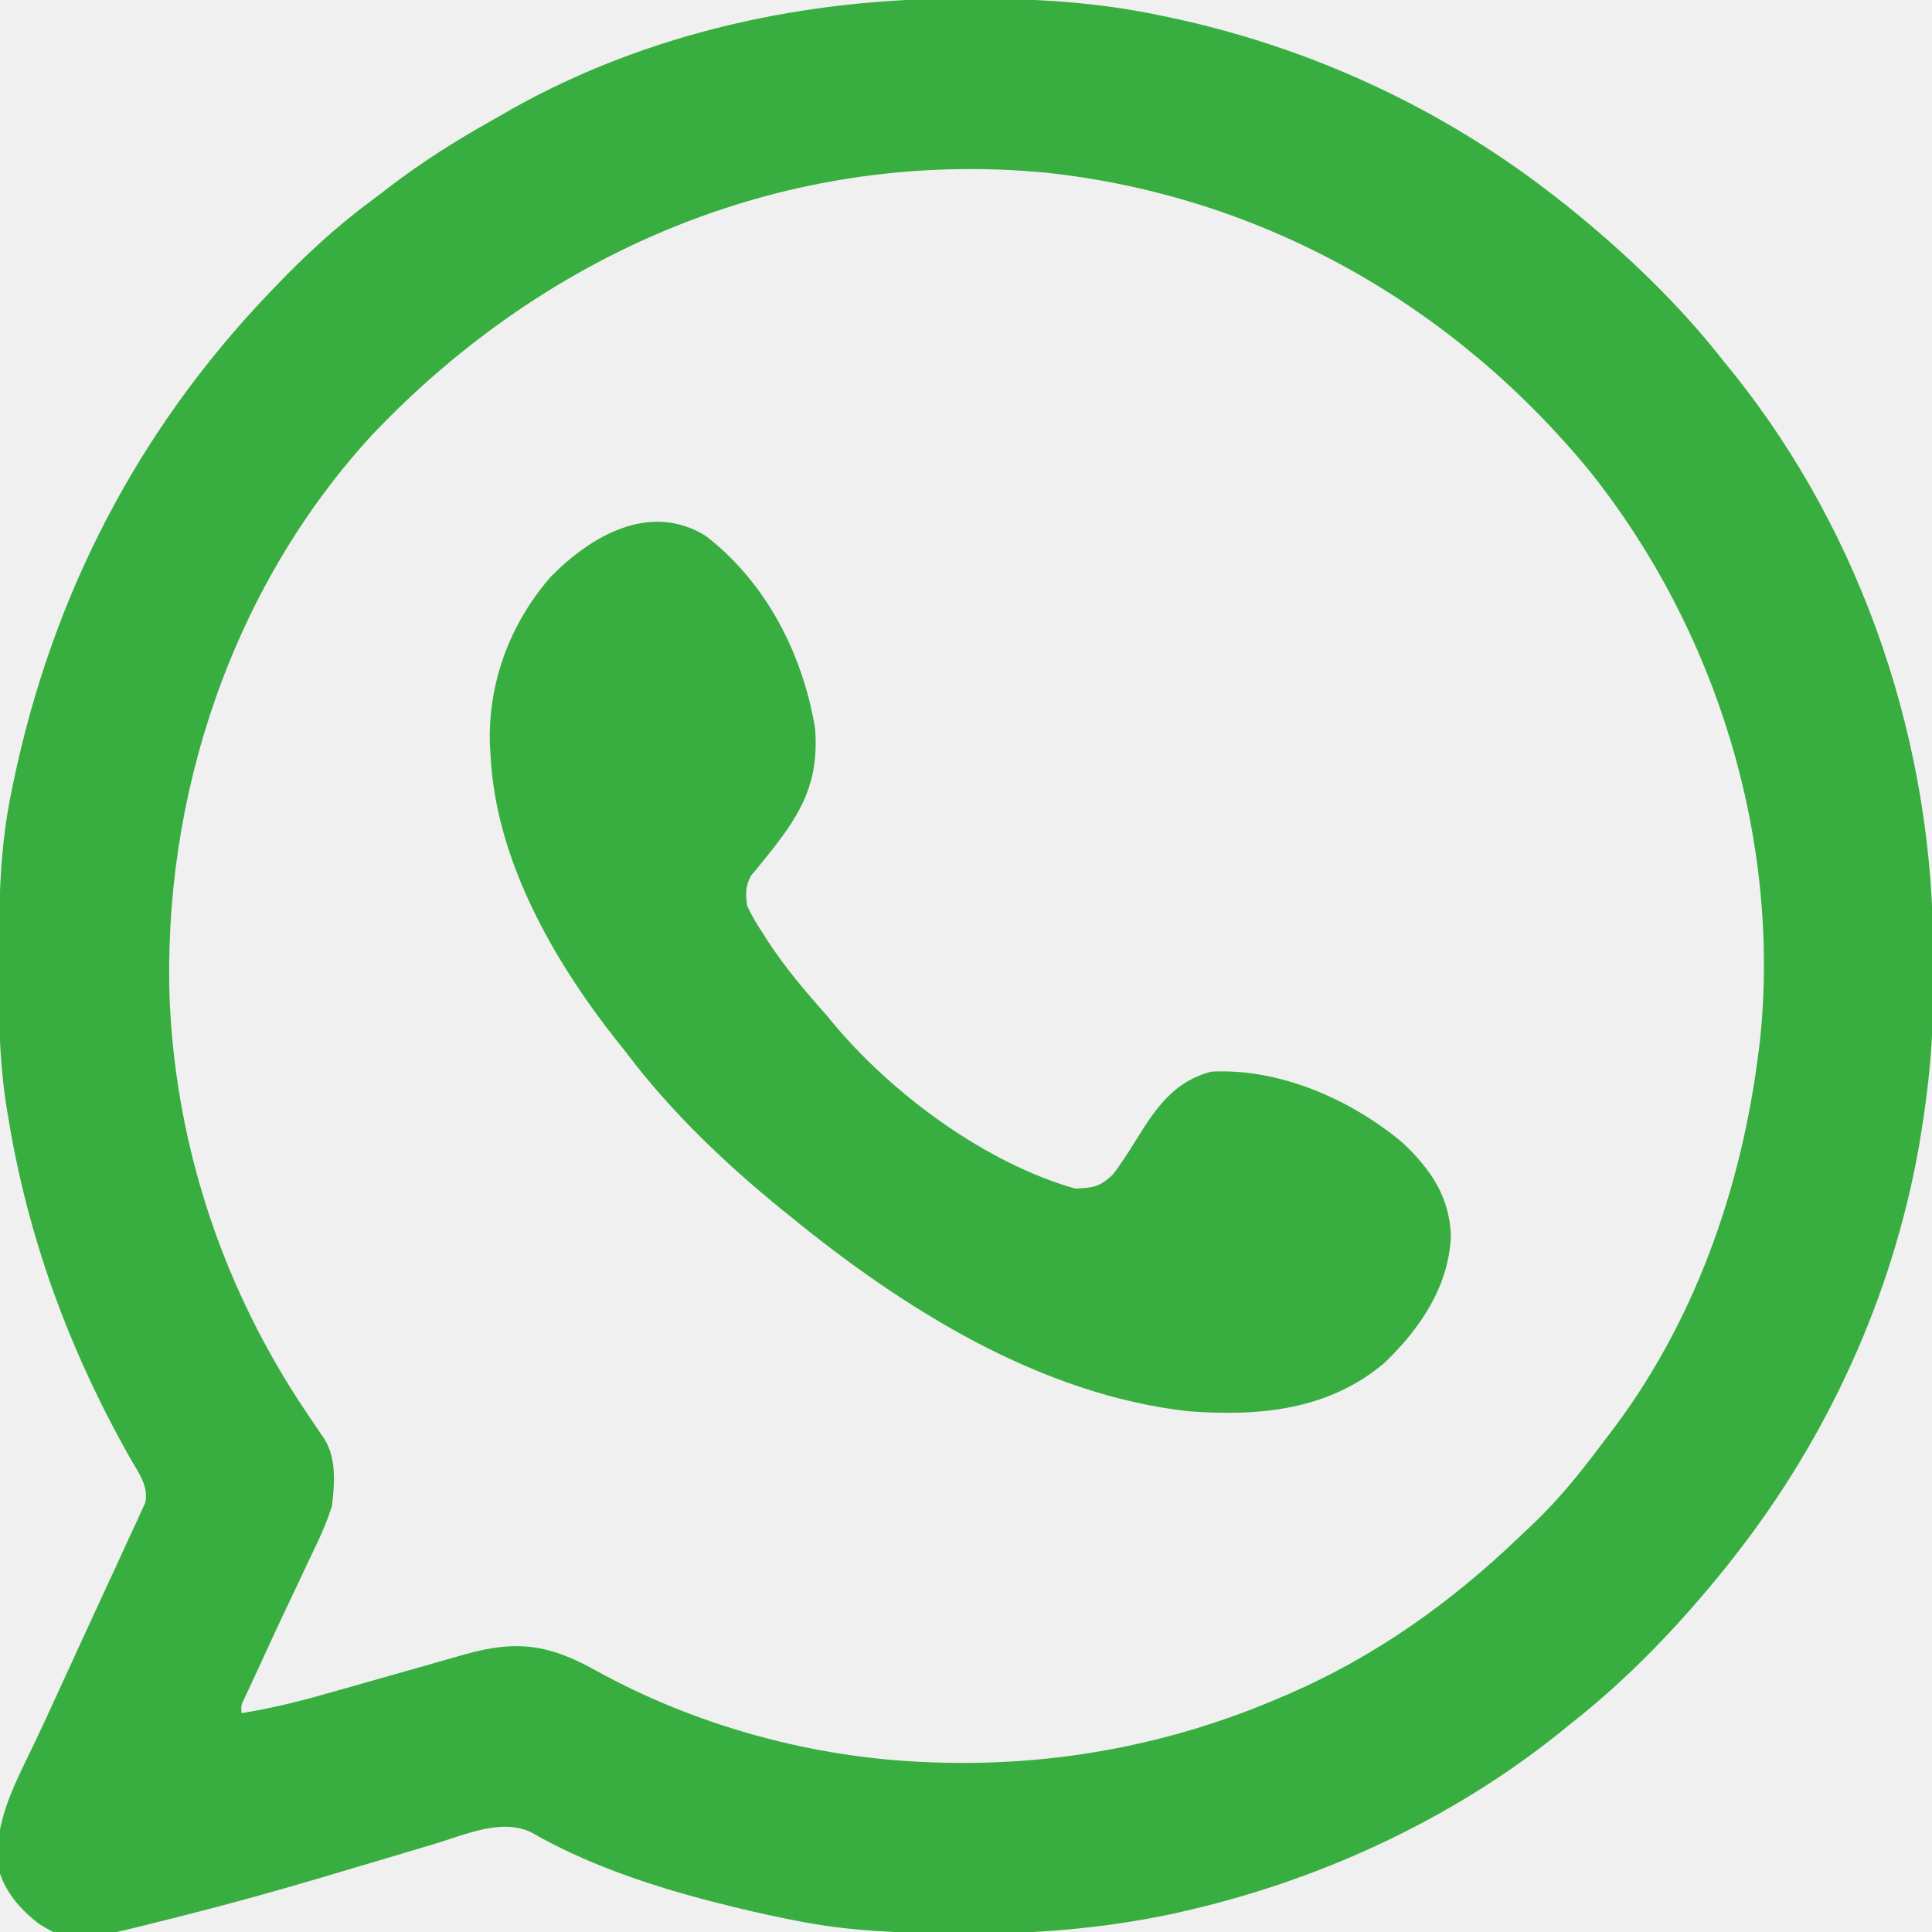
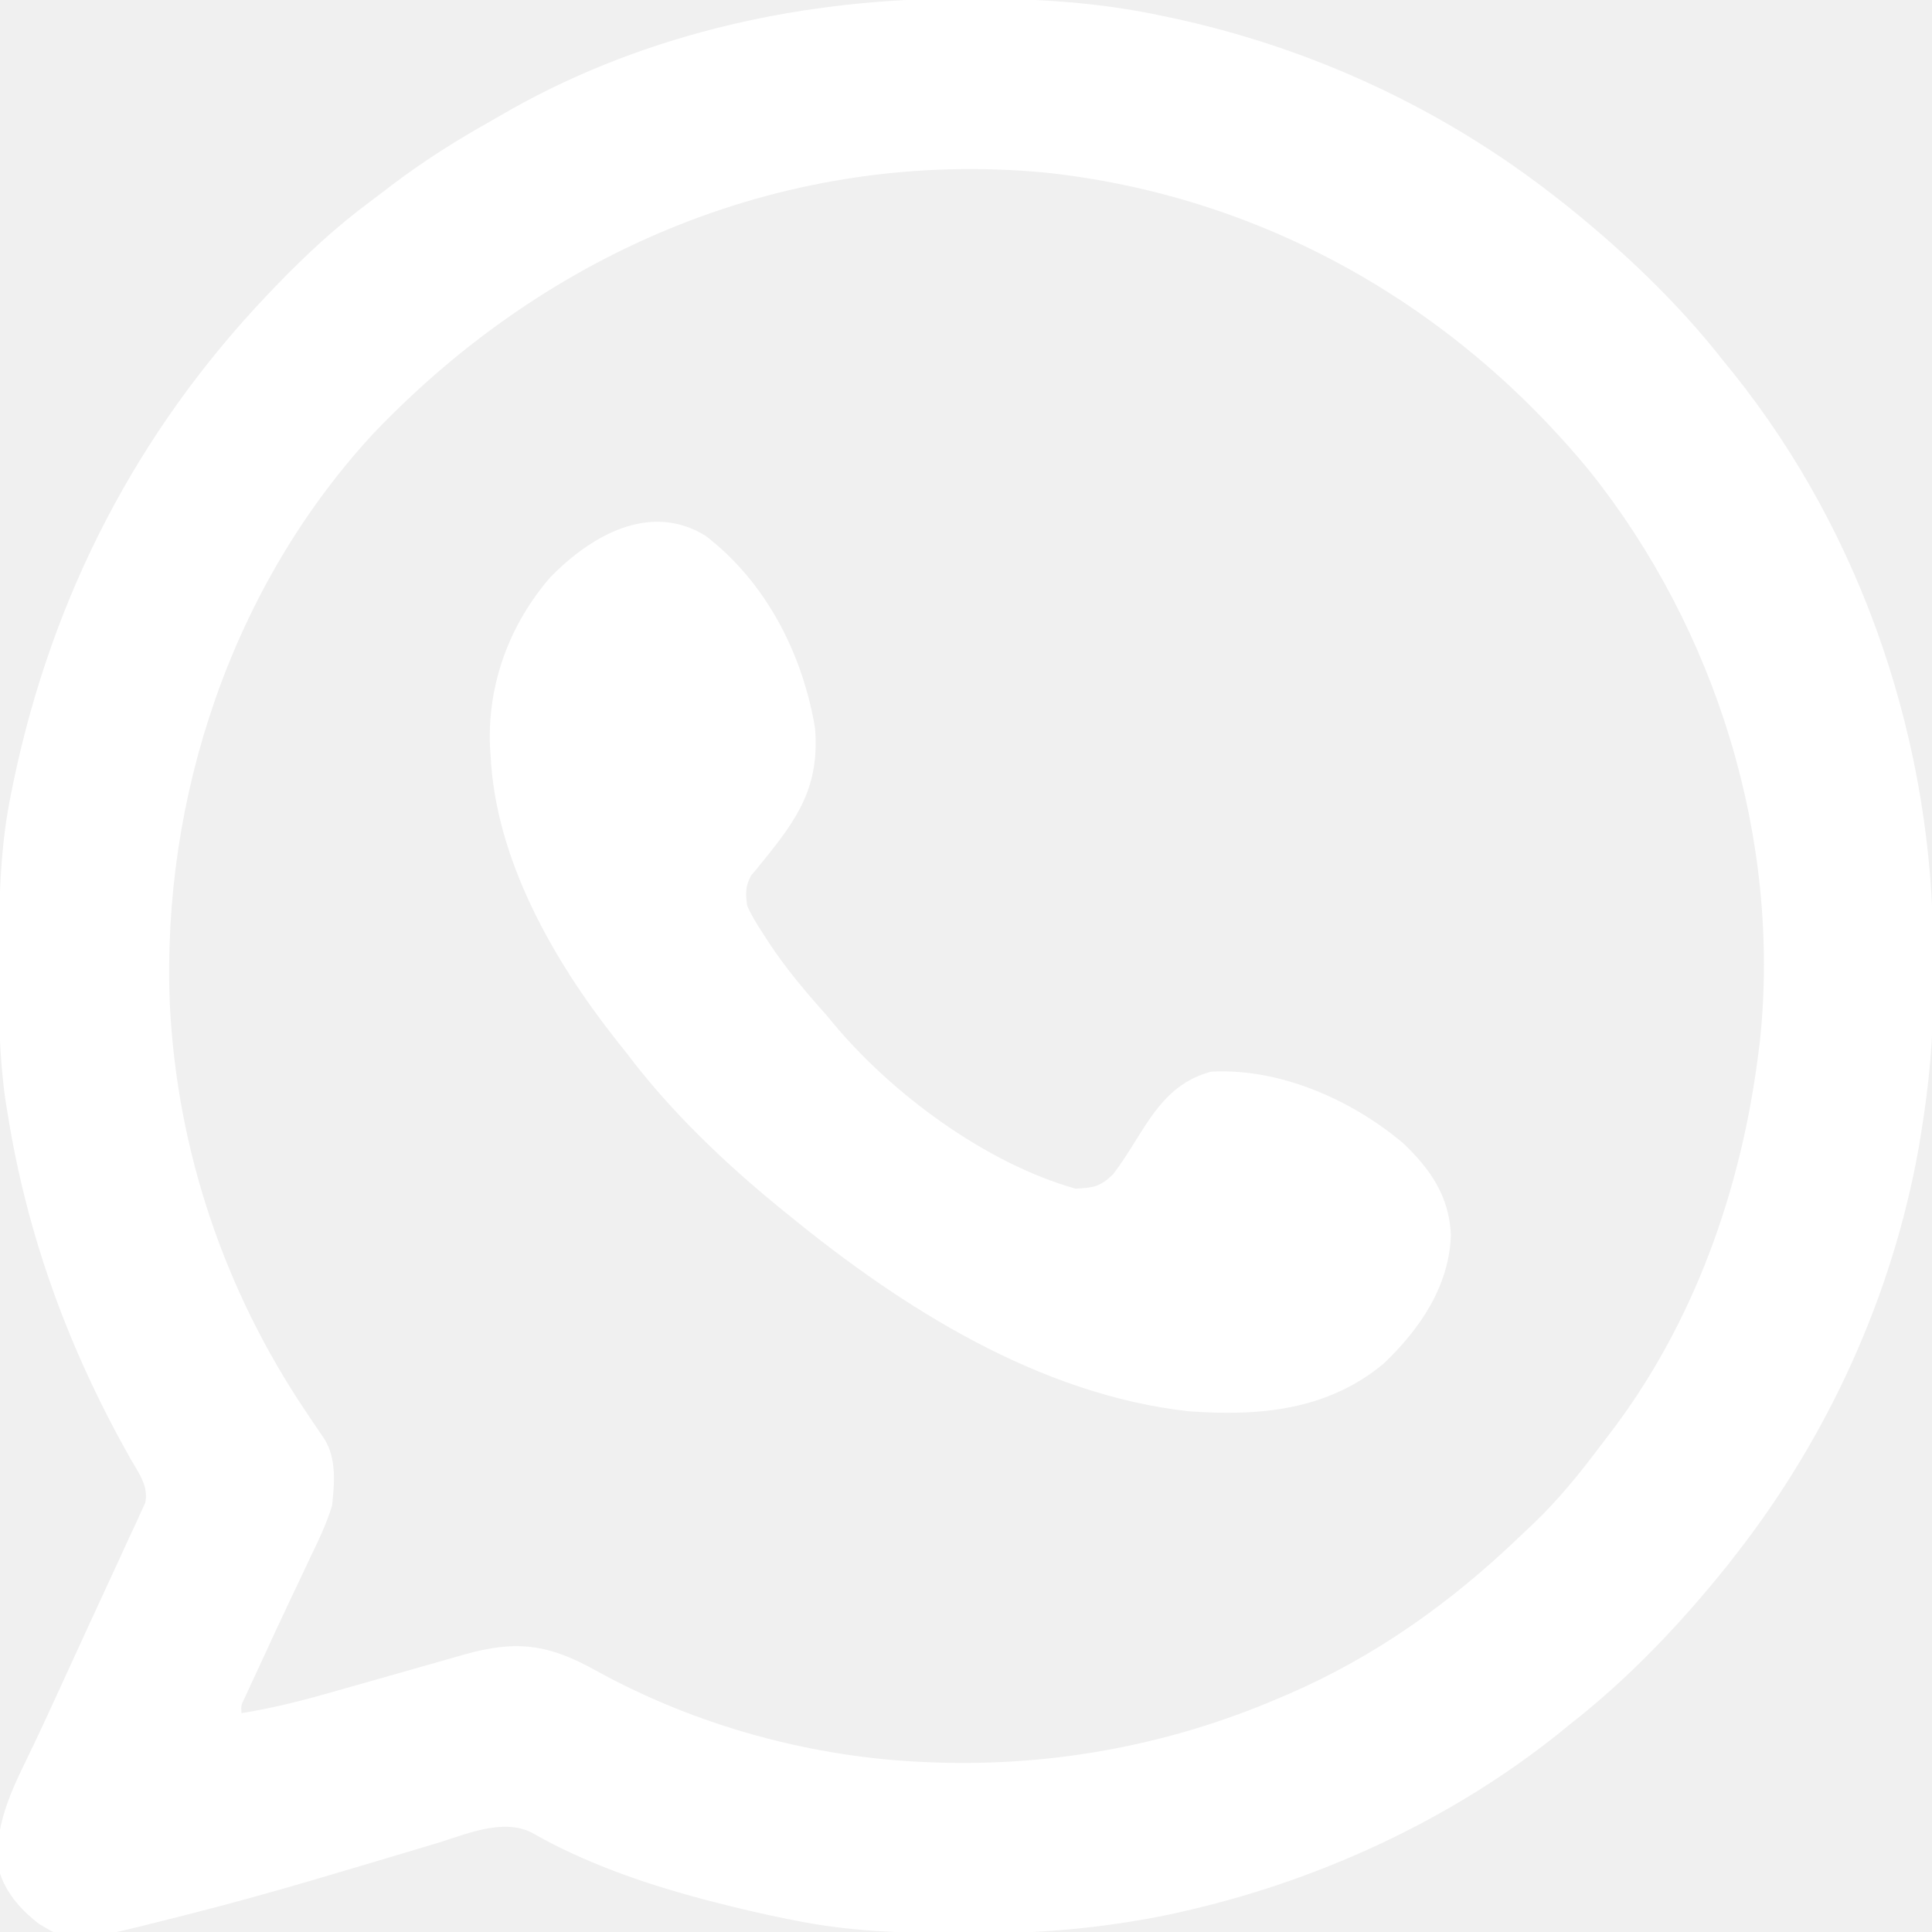
<svg xmlns="http://www.w3.org/2000/svg" version="1.1" width="512" height="512">
-   <path d="M0 0 C1.514 0.001 1.514 0.001 3.059 0.002 C19.575 0.042 35.477 0.97 51.688 4.375 C52.703 4.584 53.718 4.793 54.764 5.008 C91.908 12.901 126.772 29.004 156.688 52.375 C157.659 53.134 158.631 53.894 159.633 54.676 C175.012 67.01 189.565 80.811 201.688 96.375 C202.834 97.779 202.834 97.779 204.004 99.211 C238.633 142.455 257.126 197.954 257.003 253.102 C257 256.042 257.024 258.98 257.049 261.92 C257.093 275.293 255.888 288.189 253.688 301.375 C253.405 303.081 253.405 303.081 253.117 304.821 C246.092 343.932 229.109 381.115 204.688 412.375 C203.928 413.347 203.169 414.319 202.387 415.32 C190.052 430.7 176.251 445.253 160.688 457.375 C159.752 458.139 158.816 458.904 157.852 459.691 C128.809 482.947 93.305 499.166 57.062 507.188 C56.243 507.37 55.423 507.553 54.579 507.741 C36.865 511.405 19.312 512.902 1.25 512.75 C0.269 512.746 -0.711 512.741 -1.722 512.737 C-16.093 512.663 -30.187 512.243 -44.312 509.375 C-45.213 509.198 -46.113 509.021 -47.041 508.839 C-53.515 507.54 -59.921 506.034 -66.312 504.375 C-67.143 504.16 -67.974 503.945 -68.83 503.724 C-84.427 499.587 -100.433 494.07 -114.453 486.008 C-122.17 482.166 -131.948 486.532 -139.648 488.875 C-140.83 489.227 -142.011 489.579 -143.228 489.942 C-146.397 490.886 -149.564 491.836 -152.731 492.788 C-158.619 494.554 -164.514 496.293 -170.41 498.031 C-171.056 498.222 -171.702 498.412 -172.367 498.608 C-183.568 501.908 -194.805 505.012 -206.125 507.875 C-206.839 508.056 -207.553 508.237 -208.288 508.423 C-236.189 515.469 -236.189 515.469 -244.938 510.25 C-250.133 506.263 -254.427 501.293 -255.895 494.801 C-256.792 482.677 -251.24 472.923 -246.149 462.246 C-244.119 457.986 -242.149 453.7 -240.184 449.41 C-239.827 448.633 -239.471 447.856 -239.103 447.055 C-238.373 445.463 -237.644 443.871 -236.914 442.279 C-235.454 439.092 -233.991 435.907 -232.528 432.722 C-231.812 431.165 -231.097 429.608 -230.382 428.05 C-228.453 423.848 -226.512 419.651 -224.559 415.46 C-223.233 412.604 -221.931 409.739 -220.625 406.875 C-220.149 405.868 -219.674 404.86 -219.184 403.822 C-218.769 402.901 -218.353 401.98 -217.926 401.031 C-217.563 400.246 -217.2 399.46 -216.825 398.65 C-215.836 394.263 -218.653 390.603 -220.781 386.883 C-237.056 358.03 -248.081 328.167 -253.312 295.375 C-253.592 293.639 -253.592 293.639 -253.877 291.868 C-255.553 280.191 -255.67 268.595 -255.625 256.812 C-255.622 255.282 -255.622 255.282 -255.618 253.72 C-255.569 239.093 -255.322 224.742 -252.312 210.375 C-252.114 209.4 -251.915 208.425 -251.71 207.421 C-241.415 158.202 -218.978 114.773 -184.312 78.375 C-183.742 77.776 -183.172 77.177 -182.584 76.56 C-174.584 68.22 -166.368 60.574 -157.081 53.69 C-155.273 52.346 -153.486 50.977 -151.699 49.605 C-143.292 43.216 -134.549 37.674 -125.34 32.514 C-123.477 31.467 -121.629 30.398 -119.781 29.324 C-83.313 8.831 -41.503 -0.084 0 0 Z M-156.491 115.401 C-193.86 155.896 -212.495 211.749 -210.312 266.375 C-208.444 305.112 -195.923 342.223 -174.312 374.375 C-173.361 375.796 -173.361 375.796 -172.391 377.246 C-171.394 378.729 -170.389 380.207 -169.371 381.676 C-166.087 386.947 -166.672 393.435 -167.312 399.375 C-168.802 404.209 -170.906 408.649 -173.125 413.188 C-173.716 414.442 -174.304 415.698 -174.889 416.954 C-176.086 419.512 -177.295 422.064 -178.516 424.61 C-180.781 429.341 -182.974 434.104 -185.161 438.872 C-186.121 440.964 -187.087 443.052 -188.06 445.138 C-188.705 446.53 -188.705 446.53 -189.363 447.949 C-189.93 449.165 -189.93 449.165 -190.509 450.405 C-191.438 452.329 -191.438 452.329 -191.312 454.375 C-182.989 453.052 -174.997 451.009 -166.902 448.68 C-164.995 448.141 -163.088 447.603 -161.18 447.065 C-156.531 445.754 -151.886 444.433 -147.243 443.101 C-144.62 442.349 -141.996 441.604 -139.369 440.866 C-136.912 440.176 -134.457 439.476 -132.006 438.763 C-118.263 434.928 -109.815 436.184 -97.436 443.061 C-70.766 457.807 -39.785 466.259 -9.312 467.375 C-8.236 467.416 -8.236 467.416 -7.138 467.458 C24.201 468.481 54.888 462.735 83.688 450.375 C84.494 450.031 85.3 449.687 86.131 449.333 C109.182 439.34 129.129 425.101 147.212 407.788 C148.579 406.479 149.957 405.182 151.336 403.887 C157.664 397.788 163.079 391.164 168.348 384.154 C169.21 383.01 170.077 381.87 170.953 380.736 C193.48 351.533 206.154 315.73 210.688 279.375 C210.819 278.362 210.95 277.349 211.086 276.305 C216.734 222.728 199.545 167.35 166.108 125.394 C129.771 81.086 79.04 52.263 21.812 46.125 C-46.285 39.701 -109.82 66.38 -156.491 115.401 Z " fill="#38AE40" transform="translate(255.3125,-0.375)" />
-   <path d="M0 0 C16.005 12.304 25.695 31.2 29 51 C30.207 66.274 24.596 74.705 15.148 86.266 C14.604 86.941 14.06 87.617 13.5 88.312 C13.015 88.886 12.531 89.46 12.031 90.051 C10.498 92.948 10.573 94.748 11 98 C12.174 100.7 13.7 103.105 15.312 105.562 C15.759 106.259 16.205 106.956 16.665 107.674 C21.22 114.619 26.482 120.813 32 127 C32.592 127.713 33.183 128.426 33.793 129.16 C49.381 147.904 74.251 166.298 98 173 C102.721 172.767 104.376 172.583 107.875 169.312 C110.219 166.301 112.207 163.095 114.22 159.855 C119.371 151.581 124.092 144.613 134 142 C152.173 141.022 171.15 149.439 184.777 160.895 C192.061 167.794 197.026 174.963 197.5 185.188 C197.127 198.743 189.326 210.17 179.75 219.312 C164.819 231.789 146.681 233.377 128 232 C88.447 227.586 52.164 204.66 22 180 C21.457 179.562 20.915 179.123 20.355 178.672 C5.262 166.424 -9.301 152.554 -21 137 C-21.922 135.84 -22.845 134.681 -23.77 133.523 C-40.455 112.334 -55.734 85.632 -57 58 C-57.052 57.263 -57.103 56.525 -57.156 55.766 C-57.806 39.193 -51.936 23.383 -41.125 10.938 C-30.508 0.092 -14.834 -9.155 0 0 Z " fill="#38AE41" transform="translate(187,142)" />
+   <path d="M0 0 C1.514 0.001 1.514 0.001 3.059 0.002 C19.575 0.042 35.477 0.97 51.688 4.375 C52.703 4.584 53.718 4.793 54.764 5.008 C91.908 12.901 126.772 29.004 156.688 52.375 C157.659 53.134 158.631 53.894 159.633 54.676 C175.012 67.01 189.565 80.811 201.688 96.375 C202.834 97.779 202.834 97.779 204.004 99.211 C238.633 142.455 257.126 197.954 257.003 253.102 C257 256.042 257.024 258.98 257.049 261.92 C257.093 275.293 255.888 288.189 253.688 301.375 C253.405 303.081 253.405 303.081 253.117 304.821 C246.092 343.932 229.109 381.115 204.688 412.375 C203.928 413.347 203.169 414.319 202.387 415.32 C190.052 430.7 176.251 445.253 160.688 457.375 C159.752 458.139 158.816 458.904 157.852 459.691 C128.809 482.947 93.305 499.166 57.062 507.188 C56.243 507.37 55.423 507.553 54.579 507.741 C36.865 511.405 19.312 512.902 1.25 512.75 C0.269 512.746 -0.711 512.741 -1.722 512.737 C-16.093 512.663 -30.187 512.243 -44.312 509.375 C-45.213 509.198 -46.113 509.021 -47.041 508.839 C-53.515 507.54 -59.921 506.034 -66.312 504.375 C-67.143 504.16 -67.974 503.945 -68.83 503.724 C-84.427 499.587 -100.433 494.07 -114.453 486.008 C-122.17 482.166 -131.948 486.532 -139.648 488.875 C-140.83 489.227 -142.011 489.579 -143.228 489.942 C-146.397 490.886 -149.564 491.836 -152.731 492.788 C-158.619 494.554 -164.514 496.293 -170.41 498.031 C-171.056 498.222 -171.702 498.412 -172.367 498.608 C-183.568 501.908 -194.805 505.012 -206.125 507.875 C-206.839 508.056 -207.553 508.237 -208.288 508.423 C-236.189 515.469 -236.189 515.469 -244.938 510.25 C-250.133 506.263 -254.427 501.293 -255.895 494.801 C-256.792 482.677 -251.24 472.923 -246.149 462.246 C-244.119 457.986 -242.149 453.7 -240.184 449.41 C-239.827 448.633 -239.471 447.856 -239.103 447.055 C-238.373 445.463 -237.644 443.871 -236.914 442.279 C-235.454 439.092 -233.991 435.907 -232.528 432.722 C-231.812 431.165 -231.097 429.608 -230.382 428.05 C-228.453 423.848 -226.512 419.651 -224.559 415.46 C-223.233 412.604 -221.931 409.739 -220.625 406.875 C-220.149 405.868 -219.674 404.86 -219.184 403.822 C-218.769 402.901 -218.353 401.98 -217.926 401.031 C-217.563 400.246 -217.2 399.46 -216.825 398.65 C-215.836 394.263 -218.653 390.603 -220.781 386.883 C-237.056 358.03 -248.081 328.167 -253.312 295.375 C-253.592 293.639 -253.592 293.639 -253.877 291.868 C-255.553 280.191 -255.67 268.595 -255.625 256.812 C-255.622 255.282 -255.622 255.282 -255.618 253.72 C-255.569 239.093 -255.322 224.742 -252.312 210.375 C-252.114 209.4 -251.915 208.425 -251.71 207.421 C-241.415 158.202 -218.978 114.773 -184.312 78.375 C-183.742 77.776 -183.172 77.177 -182.584 76.56 C-174.584 68.22 -166.368 60.574 -157.081 53.69 C-155.273 52.346 -153.486 50.977 -151.699 49.605 C-143.292 43.216 -134.549 37.674 -125.34 32.514 C-123.477 31.467 -121.629 30.398 -119.781 29.324 C-83.313 8.831 -41.503 -0.084 0 0 Z M-156.491 115.401 C-193.86 155.896 -212.495 211.749 -210.312 266.375 C-208.444 305.112 -195.923 342.223 -174.312 374.375 C-173.361 375.796 -173.361 375.796 -172.391 377.246 C-171.394 378.729 -170.389 380.207 -169.371 381.676 C-166.087 386.947 -166.672 393.435 -167.312 399.375 C-168.802 404.209 -170.906 408.649 -173.125 413.188 C-173.716 414.442 -174.304 415.698 -174.889 416.954 C-176.086 419.512 -177.295 422.064 -178.516 424.61 C-180.781 429.341 -182.974 434.104 -185.161 438.872 C-186.121 440.964 -187.087 443.052 -188.06 445.138 C-188.705 446.53 -188.705 446.53 -189.363 447.949 C-189.93 449.165 -189.93 449.165 -190.509 450.405 C-191.438 452.329 -191.438 452.329 -191.312 454.375 C-182.989 453.052 -174.997 451.009 -166.902 448.68 C-164.995 448.141 -163.088 447.603 -161.18 447.065 C-156.531 445.754 -151.886 444.433 -147.243 443.101 C-144.62 442.349 -141.996 441.604 -139.369 440.866 C-136.912 440.176 -134.457 439.476 -132.006 438.763 C-118.263 434.928 -109.815 436.184 -97.436 443.061 C-70.766 457.807 -39.785 466.259 -9.312 467.375 C-8.236 467.416 -8.236 467.416 -7.138 467.458 C24.201 468.481 54.888 462.735 83.688 450.375 C84.494 450.031 85.3 449.687 86.131 449.333 C109.182 439.34 129.129 425.101 147.212 407.788 C148.579 406.479 149.957 405.182 151.336 403.887 C157.664 397.788 163.079 391.164 168.348 384.154 C169.21 383.01 170.077 381.87 170.953 380.736 C193.48 351.533 206.154 315.73 210.688 279.375 C210.819 278.362 210.95 277.349 211.086 276.305 C216.734 222.728 199.545 167.35 166.108 125.394 C129.771 81.086 79.04 52.263 21.812 46.125 C-46.285 39.701 -109.82 66.38 -156.491 115.401 Z " fill="#fff" transform="translate(255.3125,-0.375)" />
+   <path d="M0 0 C16.005 12.304 25.695 31.2 29 51 C30.207 66.274 24.596 74.705 15.148 86.266 C14.604 86.941 14.06 87.617 13.5 88.312 C13.015 88.886 12.531 89.46 12.031 90.051 C10.498 92.948 10.573 94.748 11 98 C12.174 100.7 13.7 103.105 15.312 105.562 C15.759 106.259 16.205 106.956 16.665 107.674 C21.22 114.619 26.482 120.813 32 127 C32.592 127.713 33.183 128.426 33.793 129.16 C49.381 147.904 74.251 166.298 98 173 C102.721 172.767 104.376 172.583 107.875 169.312 C110.219 166.301 112.207 163.095 114.22 159.855 C119.371 151.581 124.092 144.613 134 142 C152.173 141.022 171.15 149.439 184.777 160.895 C192.061 167.794 197.026 174.963 197.5 185.188 C197.127 198.743 189.326 210.17 179.75 219.312 C164.819 231.789 146.681 233.377 128 232 C88.447 227.586 52.164 204.66 22 180 C21.457 179.562 20.915 179.123 20.355 178.672 C5.262 166.424 -9.301 152.554 -21 137 C-21.922 135.84 -22.845 134.681 -23.77 133.523 C-40.455 112.334 -55.734 85.632 -57 58 C-57.052 57.263 -57.103 56.525 -57.156 55.766 C-57.806 39.193 -51.936 23.383 -41.125 10.938 C-30.508 0.092 -14.834 -9.155 0 0 Z " fill="#fff" transform="translate(187,142)" />
</svg>
